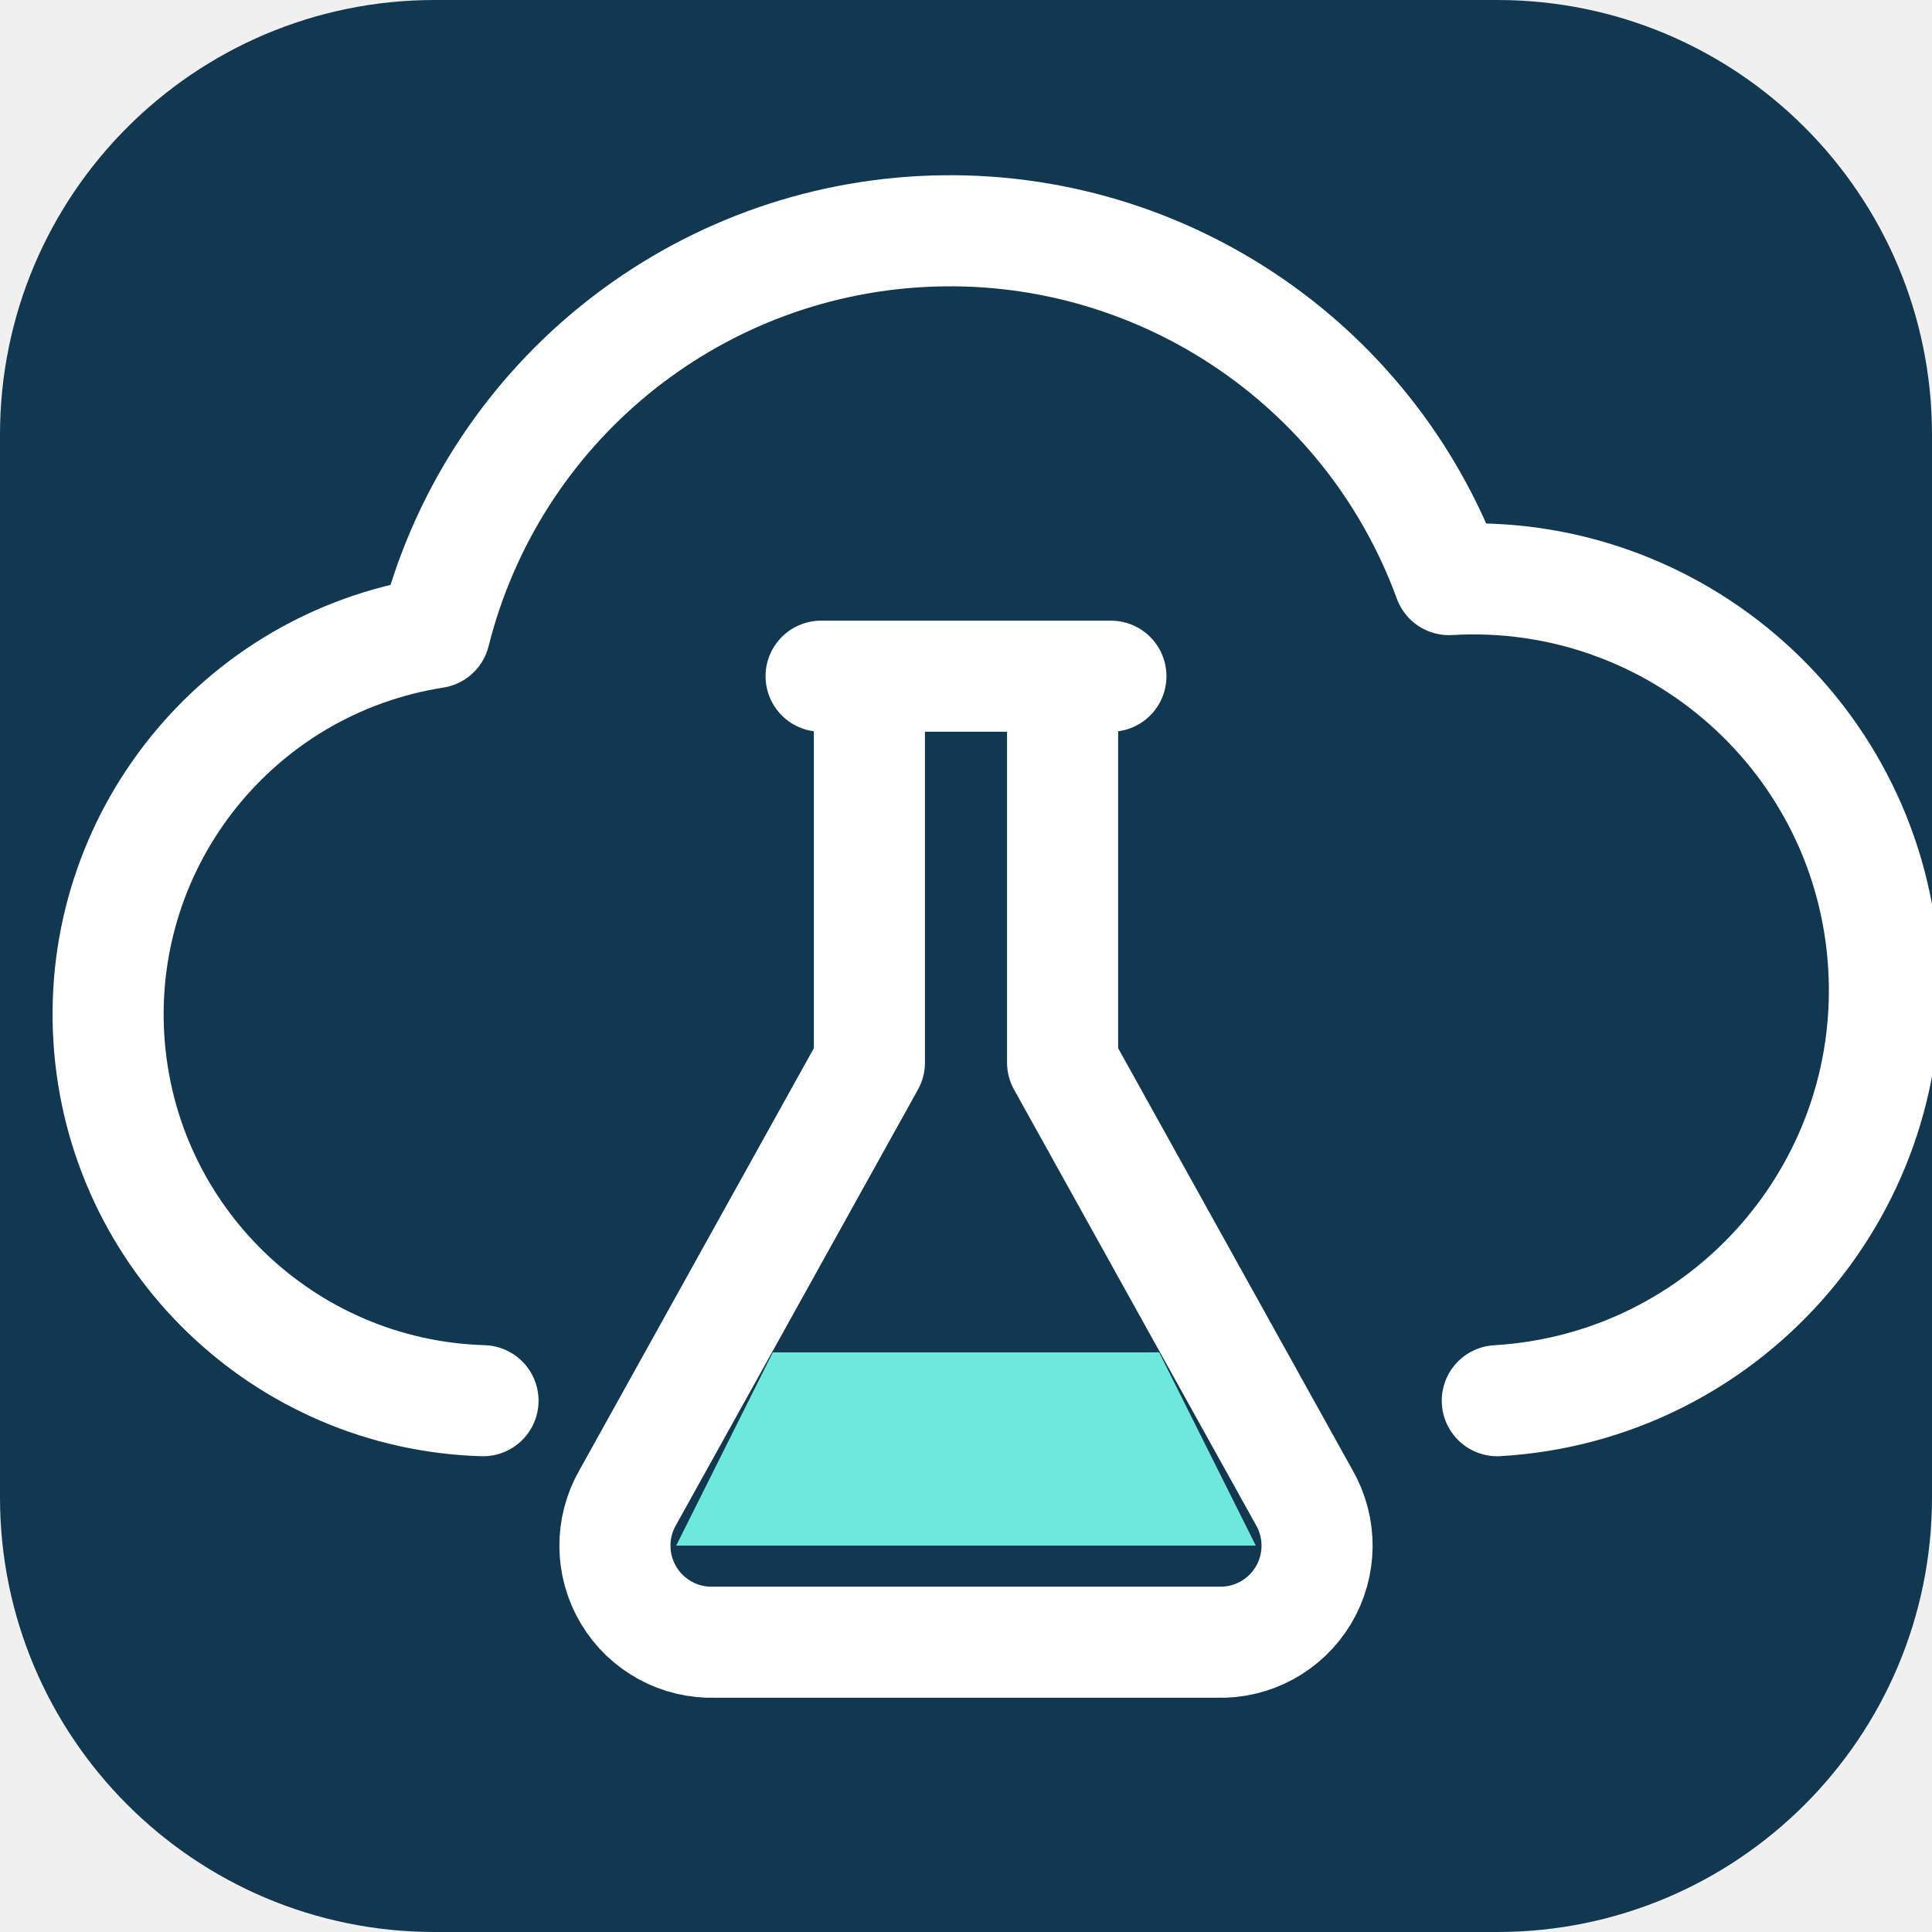
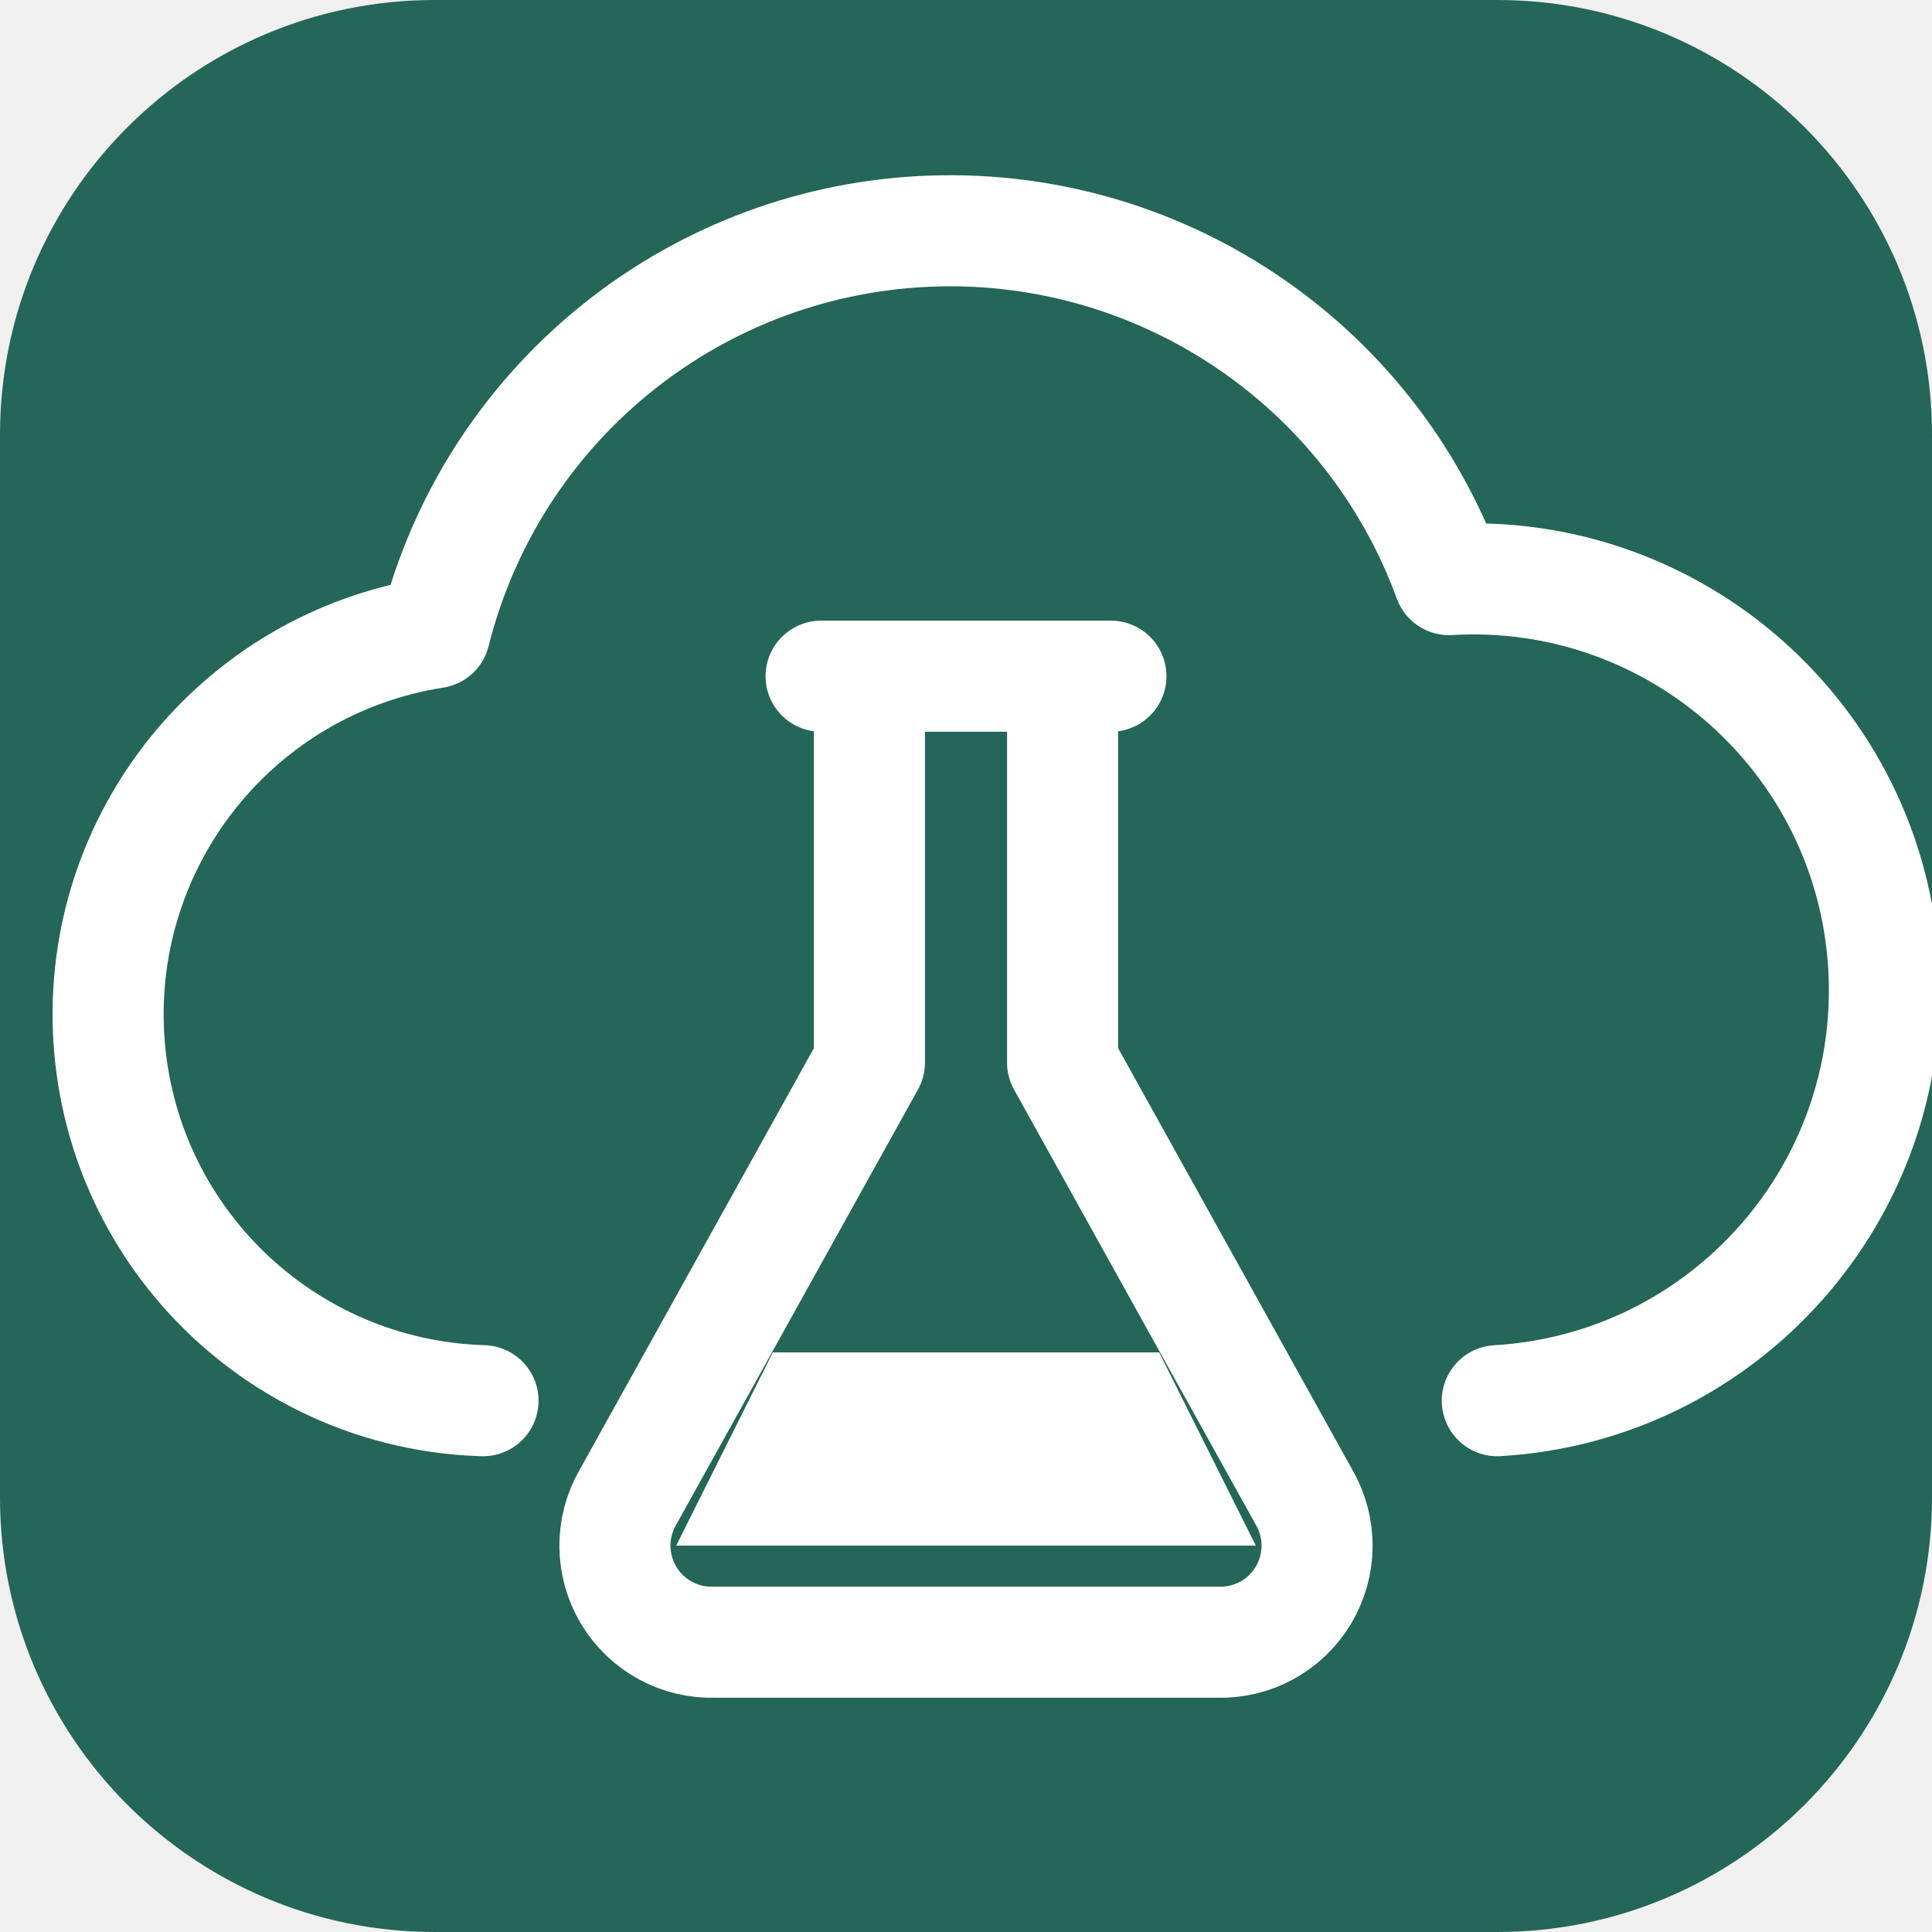
<svg xmlns="http://www.w3.org/2000/svg" width="64" height="64" viewBox="0 0 40 40" fill="none">
-   <rect width="40" height="40" rx="9" fill="#123851" />
+   <rect width="40" height="40" rx="9" fill="#246657" />
  <g stroke="#fff" stroke-width="2.3" stroke-linecap="round" stroke-linejoin="round">
    <path d="M10 29a8 8 0 0 1-1-15.9A11 11 0 0 1 30 12a8.5 8.5 0 0 1 1 17" />
    <path d="M17 14h6m-5 0v8l-5 9a2 2 0 0 0 1.8 3h10.4a2 2 0 0 0 1.8-3l-5-9v-8" />
  </g>
-   <path d="M16 28h8l2 4H14z" fill="#6ee7dc" />
+   <path d="M16 28h8l2 4H14z" fill="#fff" />
</svg>
